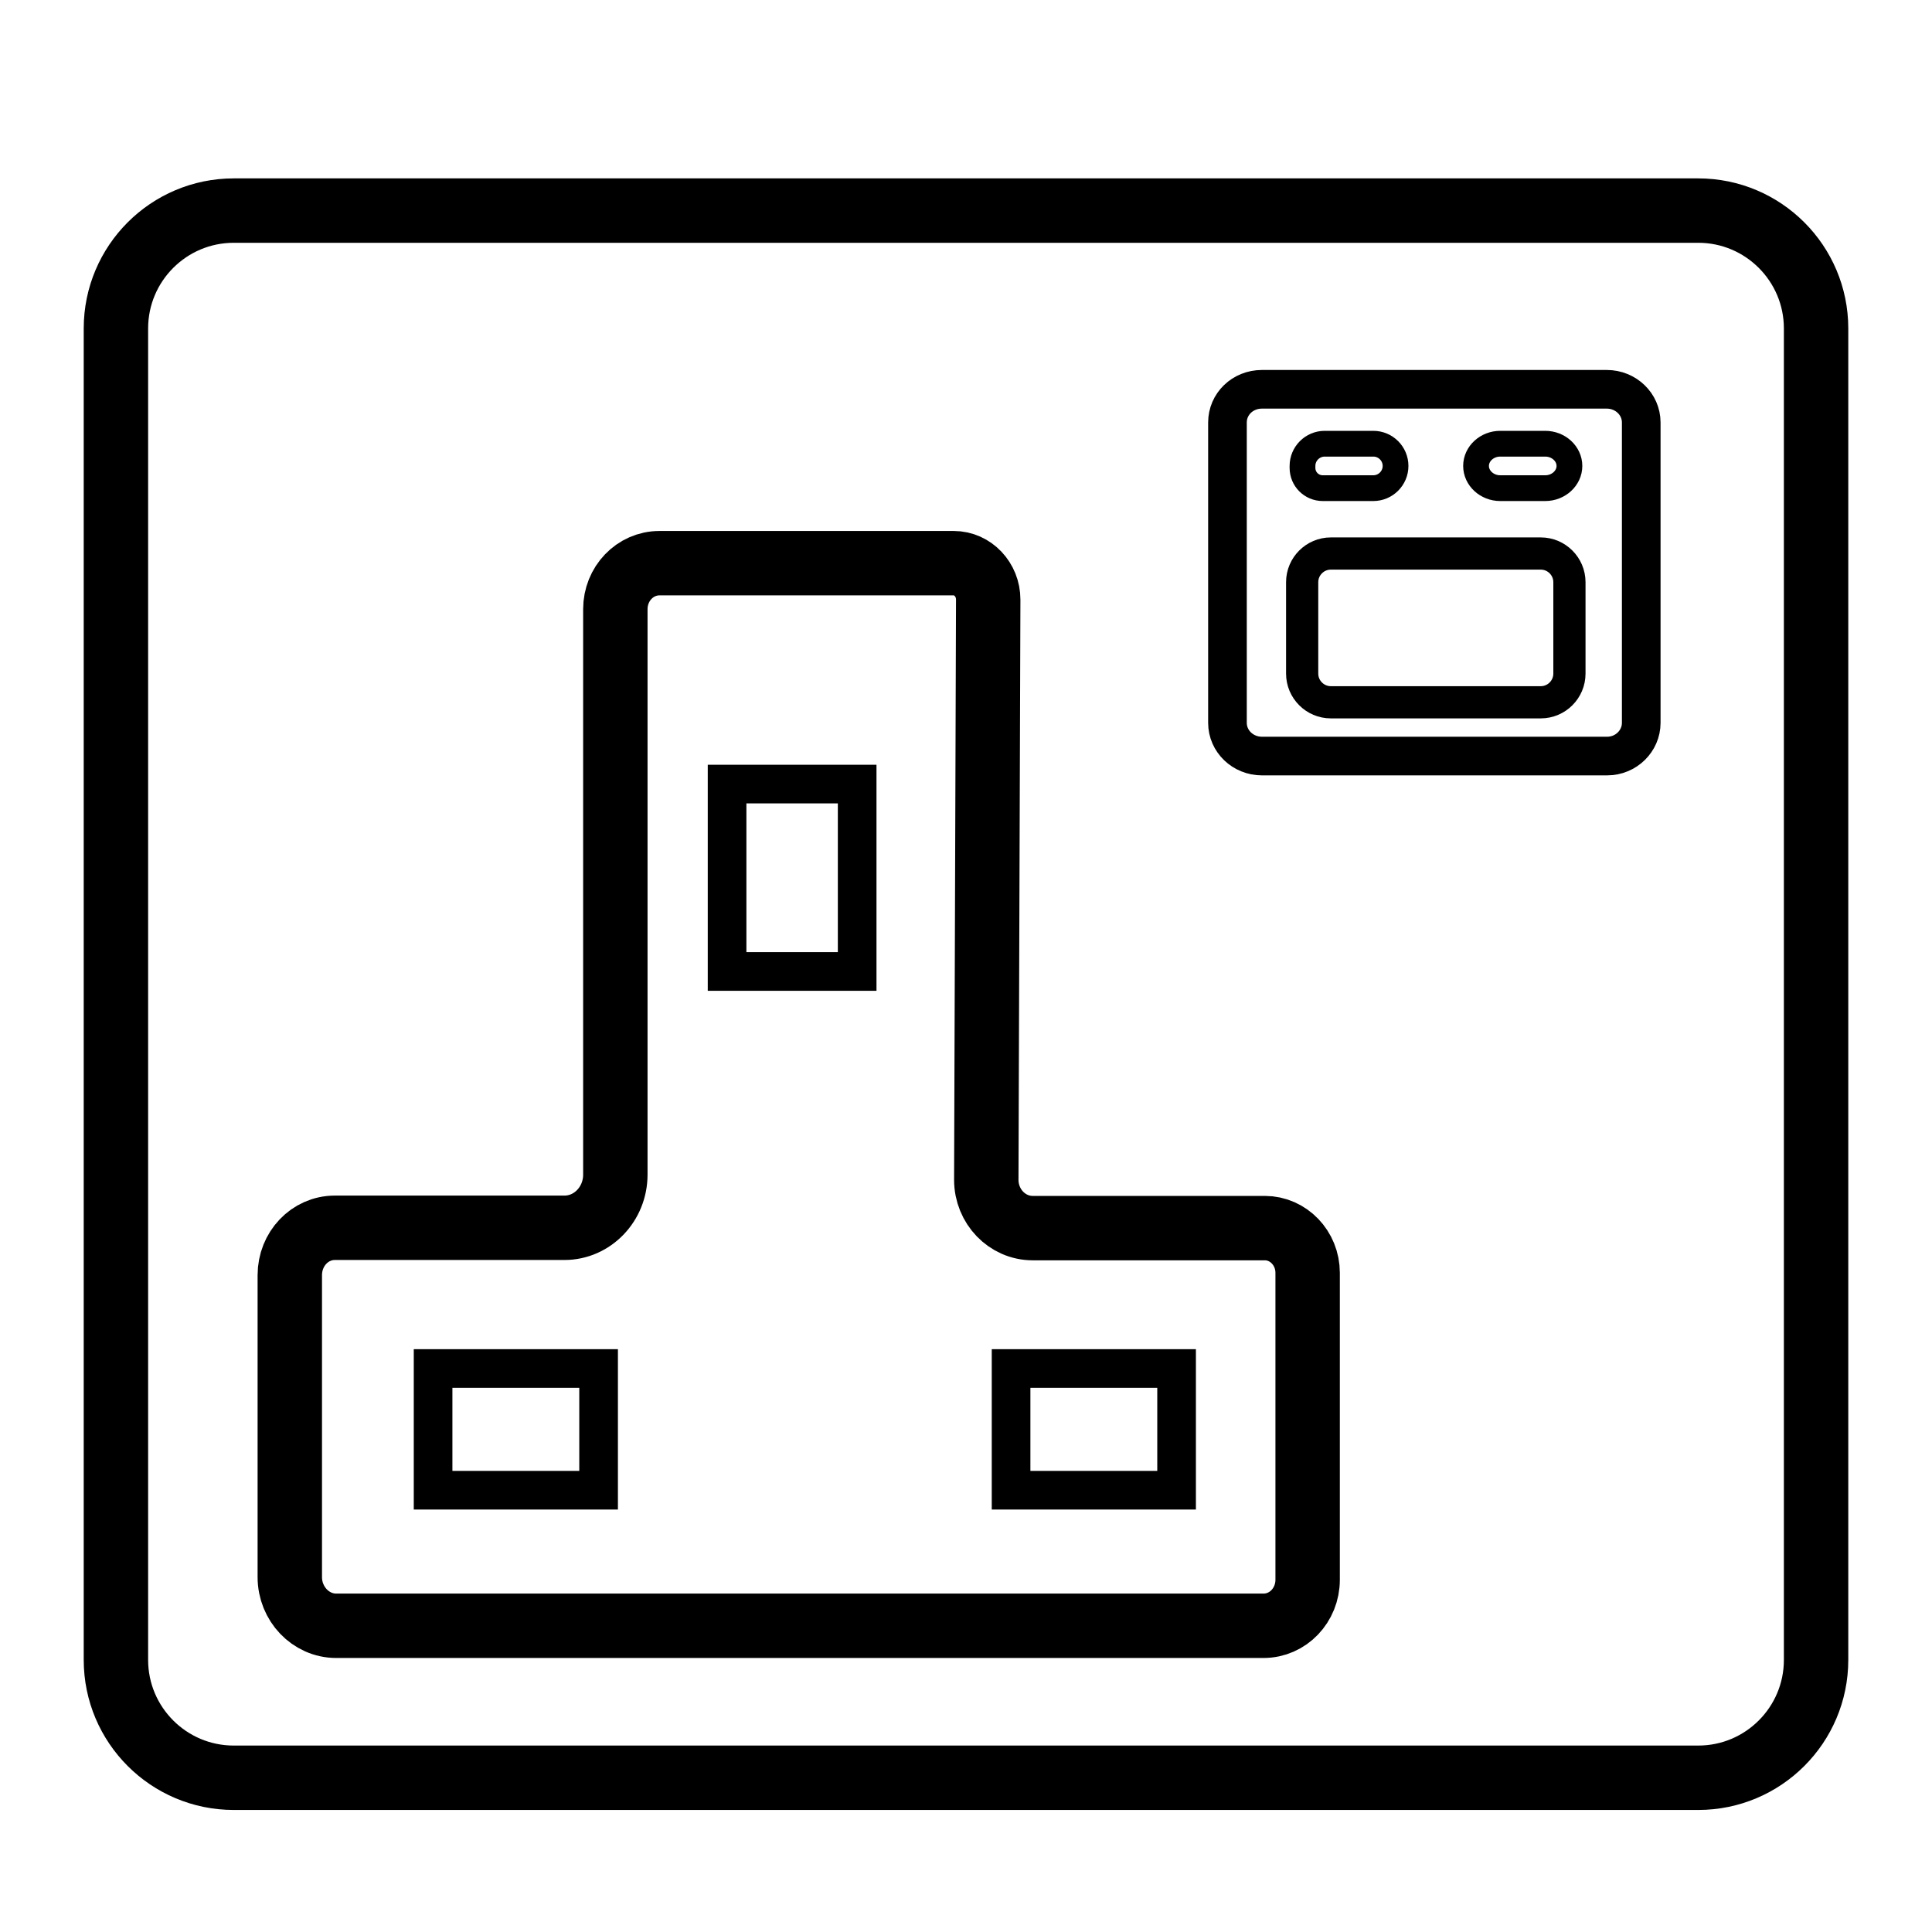
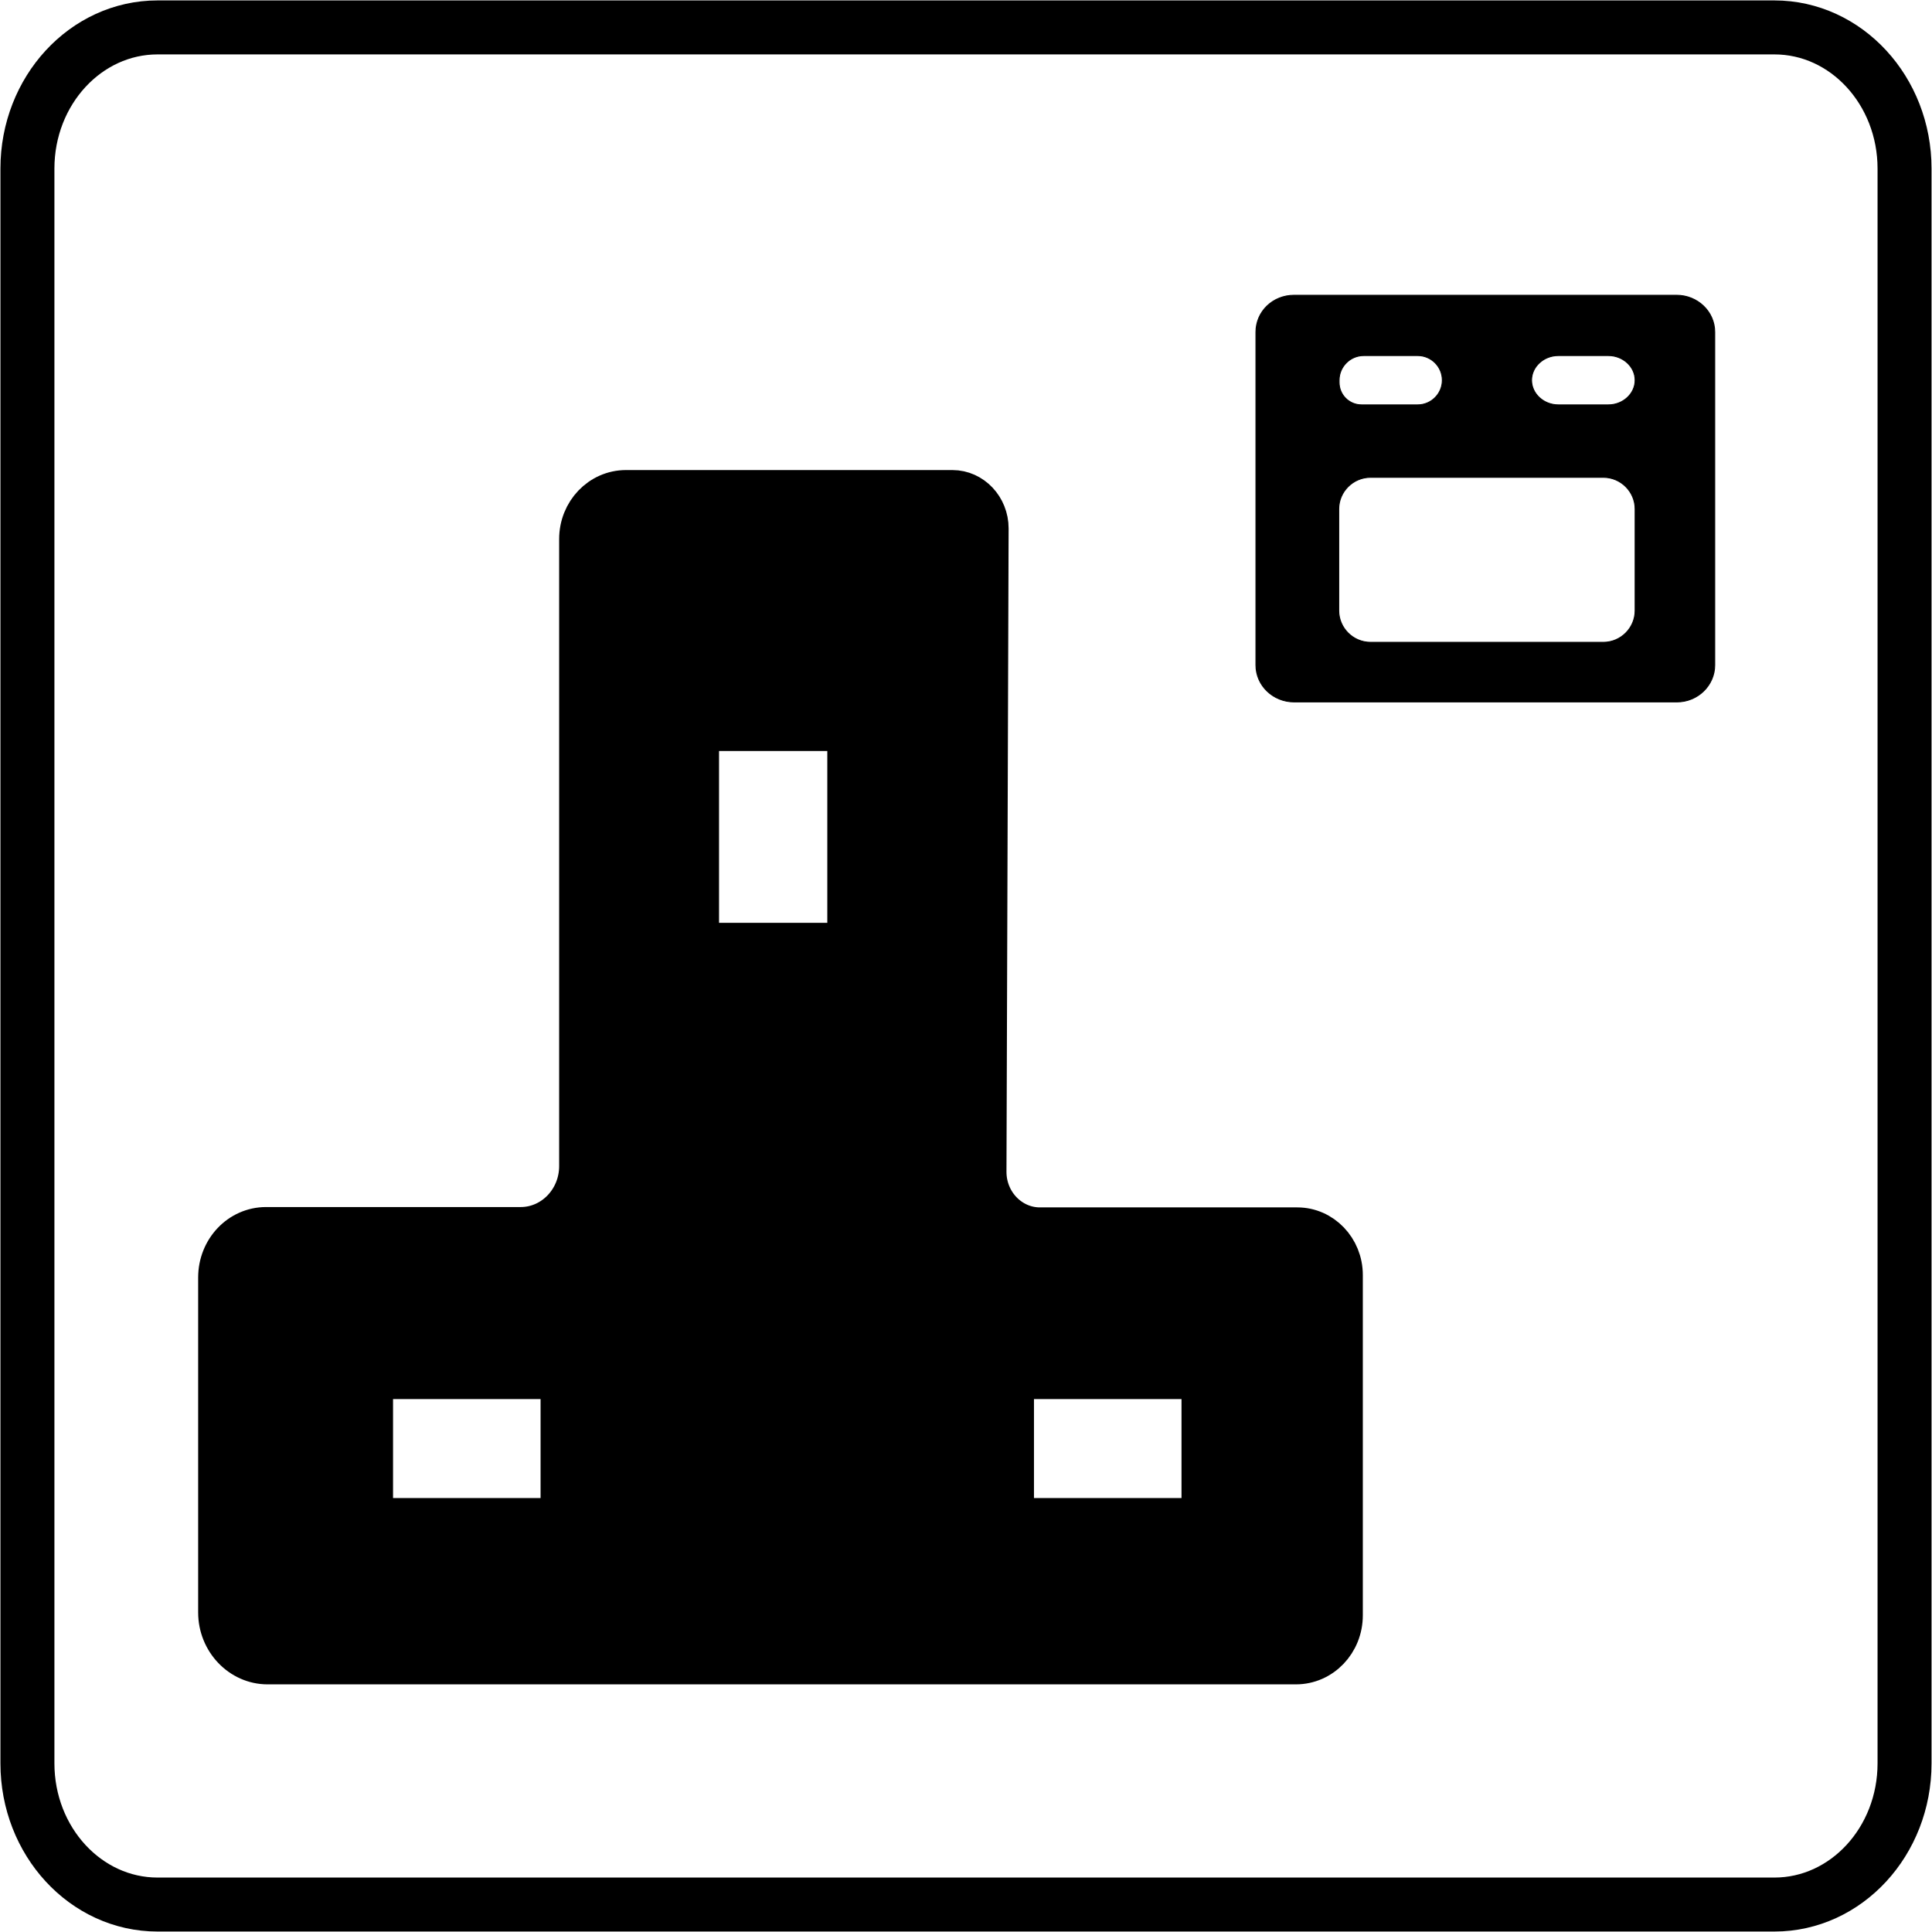
- <svg xmlns="http://www.w3.org/2000/svg" version="1.1" id="Layer_1" x="0px" y="0px" viewBox="456 -479 600 600" style="enable-background:new 456 -479 600 600;" xml:space="preserve">
-   <style type="text/css">
- 	.st0{fill:none;stroke:#000000;stroke-width:20;stroke-miterlimit:10;}
- 	.st1{fill:none;stroke:#000000;stroke-width:12;stroke-miterlimit:10;}
- 	.st2{fill:none;stroke:#000000;stroke-width:10;stroke-miterlimit:10;}
- 	.st3{fill:none;stroke:#000000;stroke-width:8;stroke-miterlimit:10;}
- </style>
-   <path class="st0" d="M983.4,73.1H528.6c-20.2,0-36.6-16.4-36.6-36.6V-377c0-20.2,16.4-36.6,36.6-36.6h454.8  c20.2,0,36.6,16.4,36.6,36.6V36.5C1020,56.7,1003.6,73.1,983.4,73.1z" />
-   <path class="st1" d="M955.1-244.2H847.9c-5.9,0-10.7-4.6-10.7-10.3v-93.3c0-5.7,4.7-10.3,10.7-10.3H955c5.9,0,10.7,4.6,10.7,10.3  v93.3C965.7-248.9,961-244.2,955.1-244.2z" />
-   <path class="st2" d="M934.5-260.9h-65.2c-4.9,0-8.9-4-8.9-8.9v-28.4c0-4.9,4-8.9,8.9-8.9h65.2c4.9,0,8.9,4,8.9,8.9v28.4  C943.4-264.9,939.4-260.9,934.5-260.9z" />
-   <path class="st3" d="M935.9-327.4h-14c-4.1,0-7.5-3.1-7.5-6.9c0-3.8,3.4-6.9,7.5-6.9h14c4.1,0,7.5,3.1,7.5,6.9  C943.4-330.5,940-327.4,935.9-327.4z" />
-   <path class="st3" d="M882.5-327.4h-15.7c-3.5,0-6.3-2.8-6.3-6.3v-0.6c0-3.8,3.1-6.9,6.9-6.9h15.1c3.8,0,6.9,3.1,6.9,6.9l0,0  C889.4-330.5,886.3-327.4,882.5-327.4z" />
-   <path class="st0" d="M631.3-97.7H560c-7.8,0-14,6.6-14,14.7v93.8c0,8.3,6.5,15.1,14.4,15.1h288c7.6,0,13.7-6.4,13.7-14.3v-95.3  c0-7.7-6-13.9-13.3-13.9h-72.1c-7.9,0-14.4-6.7-14.4-15l0.6-180.2c0-6.2-4.8-11.3-10.7-11.3h-91.4c-7.6,0-13.7,6.4-13.7,14.3v175.6  C647.1-105.1,640-97.7,631.3-97.7z" />
-   <rect x="681.8" y="-235.5" class="st1" width="40.4" height="58.2" />
-   <rect x="770" y="-54" class="st1" width="51.4" height="37.8" />
-   <rect x="590.5" y="-54" class="st1" width="51.4" height="37.8" />
+ <svg xmlns="http://www.w3.org/2000/svg" version="1.1" id="Layer_1" x="0px" y="0px" width="536.719px" height="536.823px" viewBox="3.72 3.72 536.719 536.823" enable-background="new 3.72 3.72 536.719 536.823" xml:space="preserve">
+   <path fill="none" stroke="#000000" stroke-width="15" stroke-miterlimit="10" d="M496.76,532.914H47.495  c-19.954,0-36.155-17.576-36.155-39.225V50.561c0-21.646,16.201-39.223,36.155-39.223H496.76c19.954,0,36.153,17.576,36.153,39.223  V493.69C532.913,515.338,516.714,532.914,496.76,532.914z" />
+   <path stroke="#000000" stroke-width="0.25" stroke-miterlimit="10" d="M469.563,85.754H363.305c-5.953,0-10.617,4.564-10.617,10.22  v92.565c0,5.654,4.764,10.219,10.617,10.219h106.354c5.854,0,10.519-4.663,10.519-10.219V95.974  C480.178,90.319,475.415,85.754,469.563,85.754z M375.805,109.367c0-3.771,3.076-6.847,6.846-6.847h14.982  c3.77,0,6.846,3.075,6.846,6.847c0,3.77-3.076,6.846-6.846,6.846h-15.578c-3.474,0-6.25-2.778-6.25-6.251V109.367z M458.053,173.359  c0,4.861-3.97,8.83-8.83,8.83h-64.688c-4.86,0-8.83-3.969-8.83-8.83v-28.177c0-4.861,3.97-8.829,8.83-8.829h64.688  c4.86,0,8.83,3.968,8.83,8.829V173.359L458.053,173.359z M450.61,116.213h-13.888c-4.068,0-7.441-3.076-7.441-6.846  c0-3.771,3.373-6.847,7.441-6.847h13.889c4.068,0,7.441,3.075,7.441,6.847C458.053,113.136,454.68,116.213,450.61,116.213z" />
+   <path stroke="#000000" stroke-width="10" stroke-miterlimit="10" d="M364.196,344.205h-71.533c-7.838,0-14.287-6.647-14.287-14.883  l0.597-178.782c0-6.15-4.763-11.211-10.615-11.211h-90.682c-7.541,0-13.592,6.35-13.592,14.188v174.219  c0,9.028-7.045,16.37-15.676,16.37h-70.74c-7.738,0-13.889,6.549-13.889,14.585v93.063c0,8.234,6.449,14.98,14.287,14.98H363.8  c7.539,0,13.592-6.35,13.592-14.188v-94.55C377.393,350.356,371.438,344.205,364.196,344.205z M158.923,424.964H107.93v-37.503  h50.994V424.964z M238.594,265.131h-40.084v-57.742h40.084V265.131z M337.012,424.964h-50.994v-37.503h50.994V424.964z" />
</svg>
